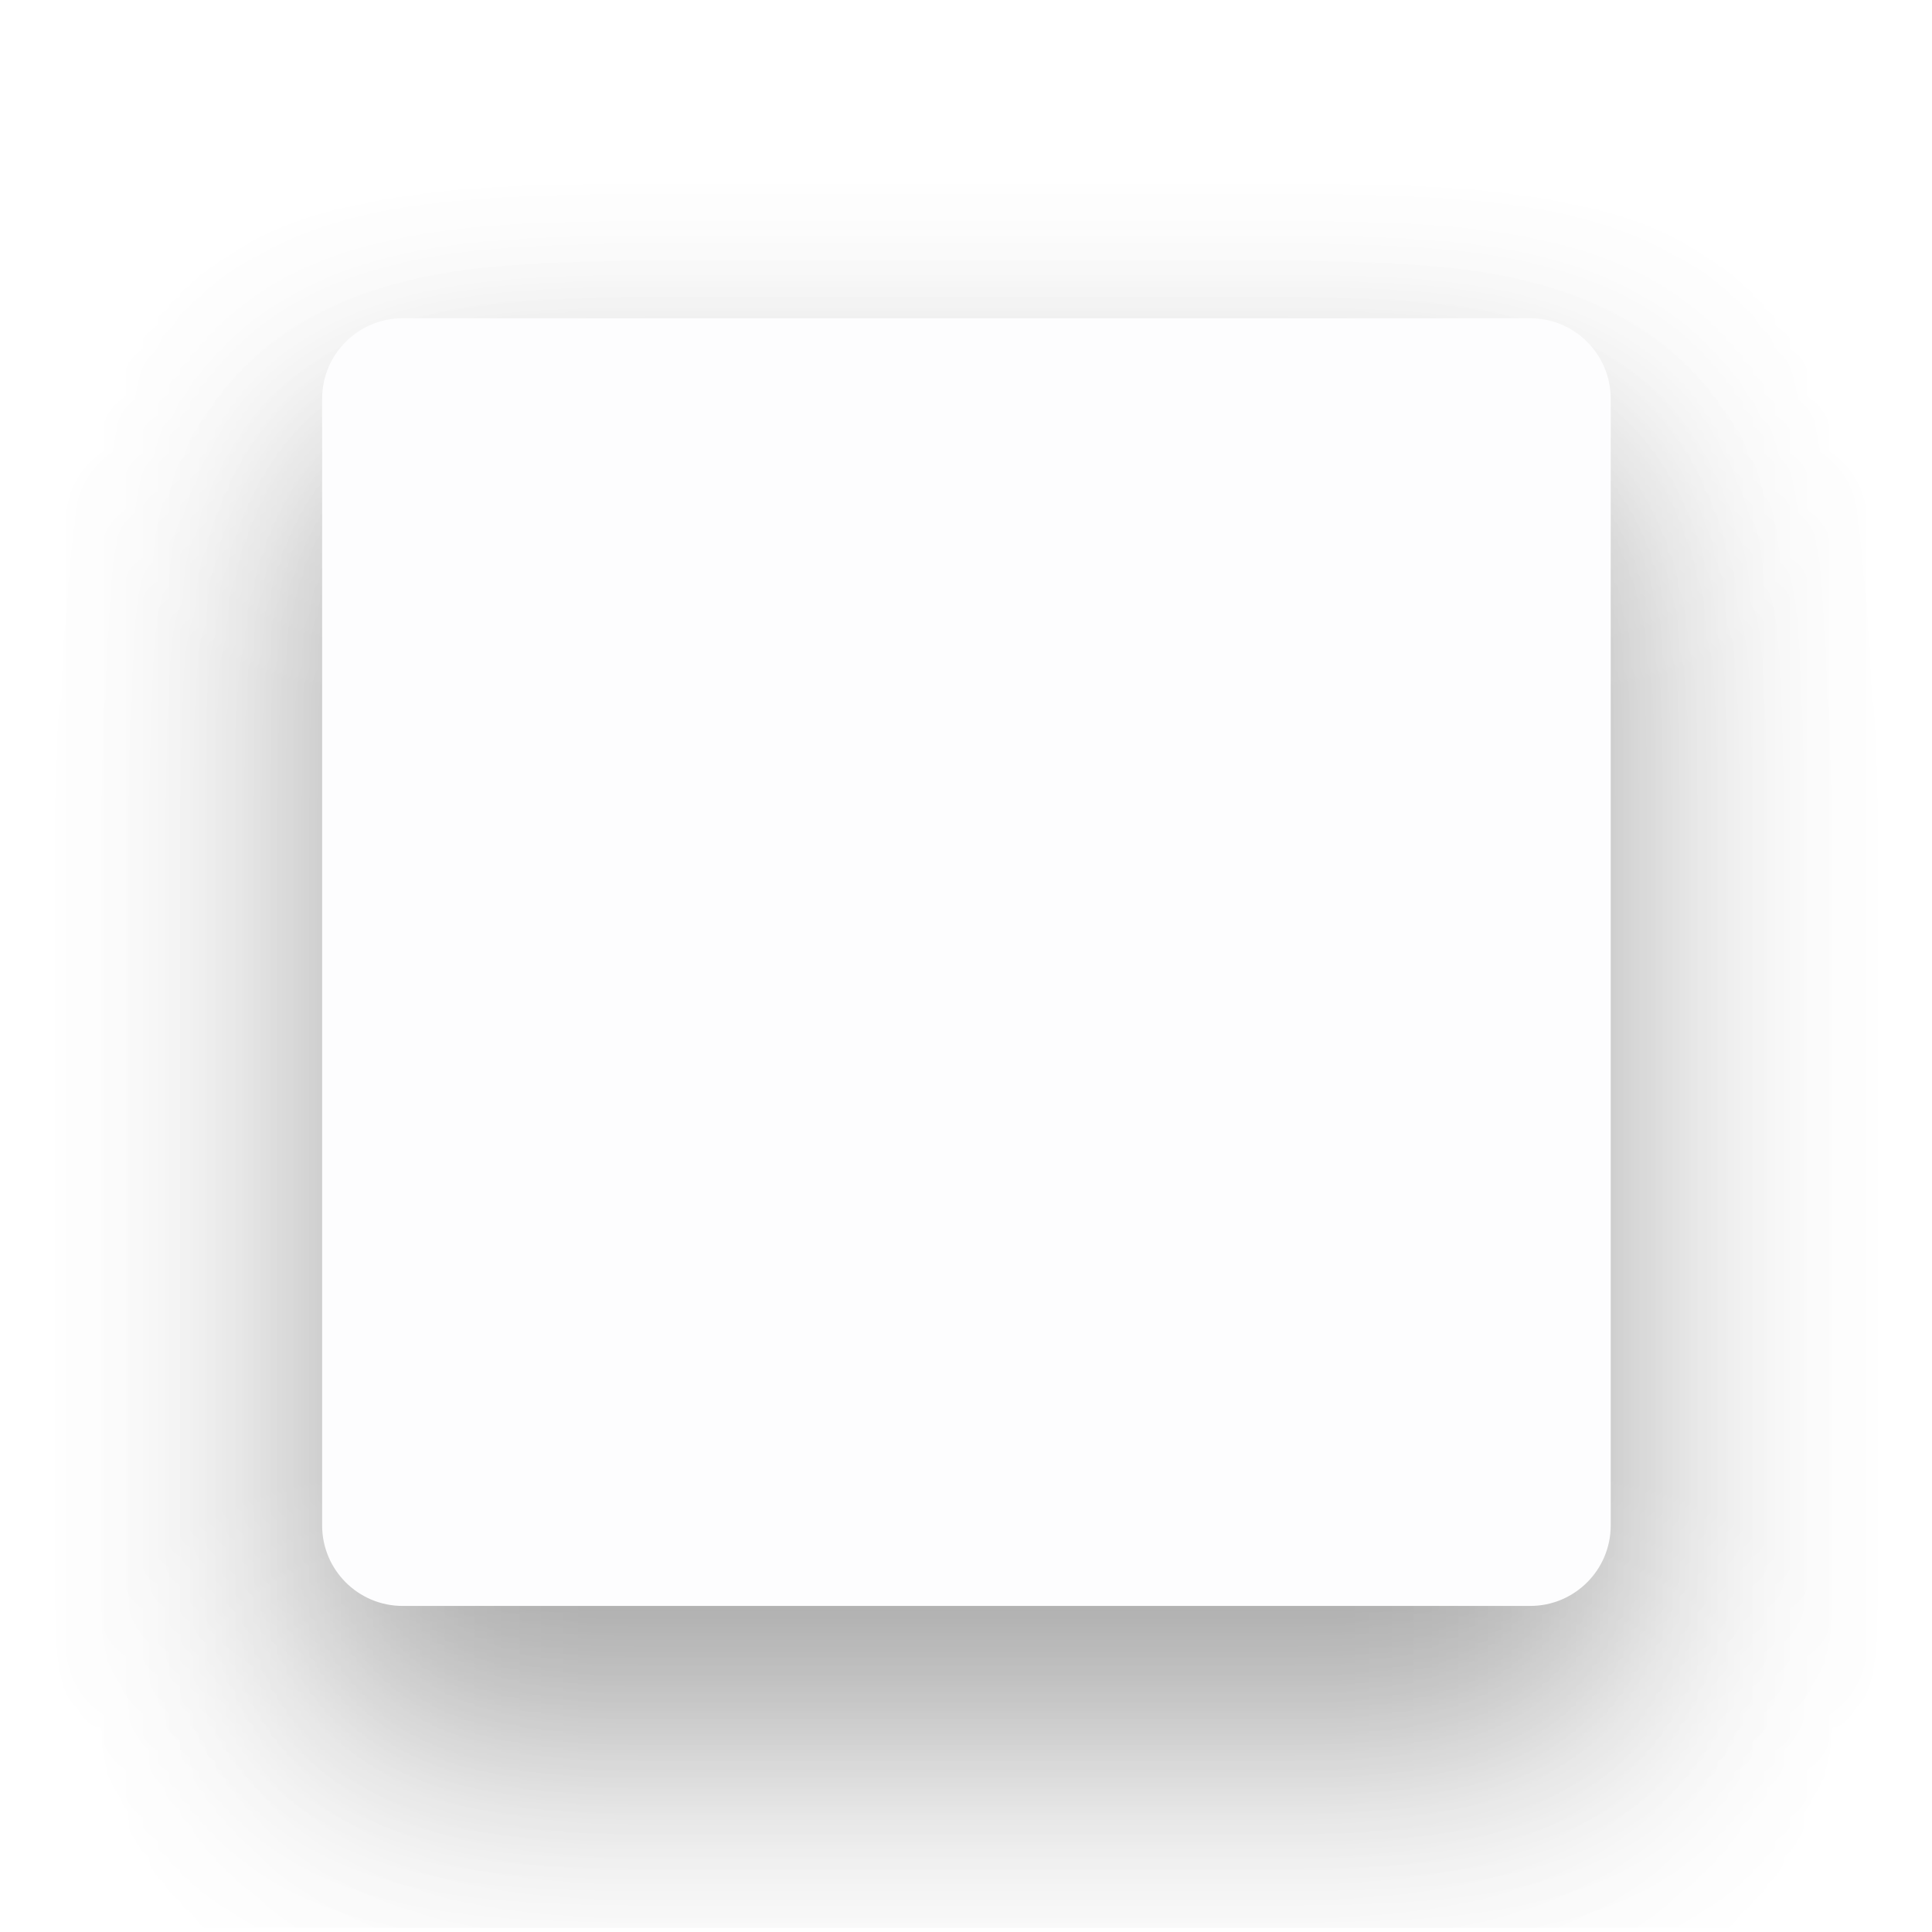
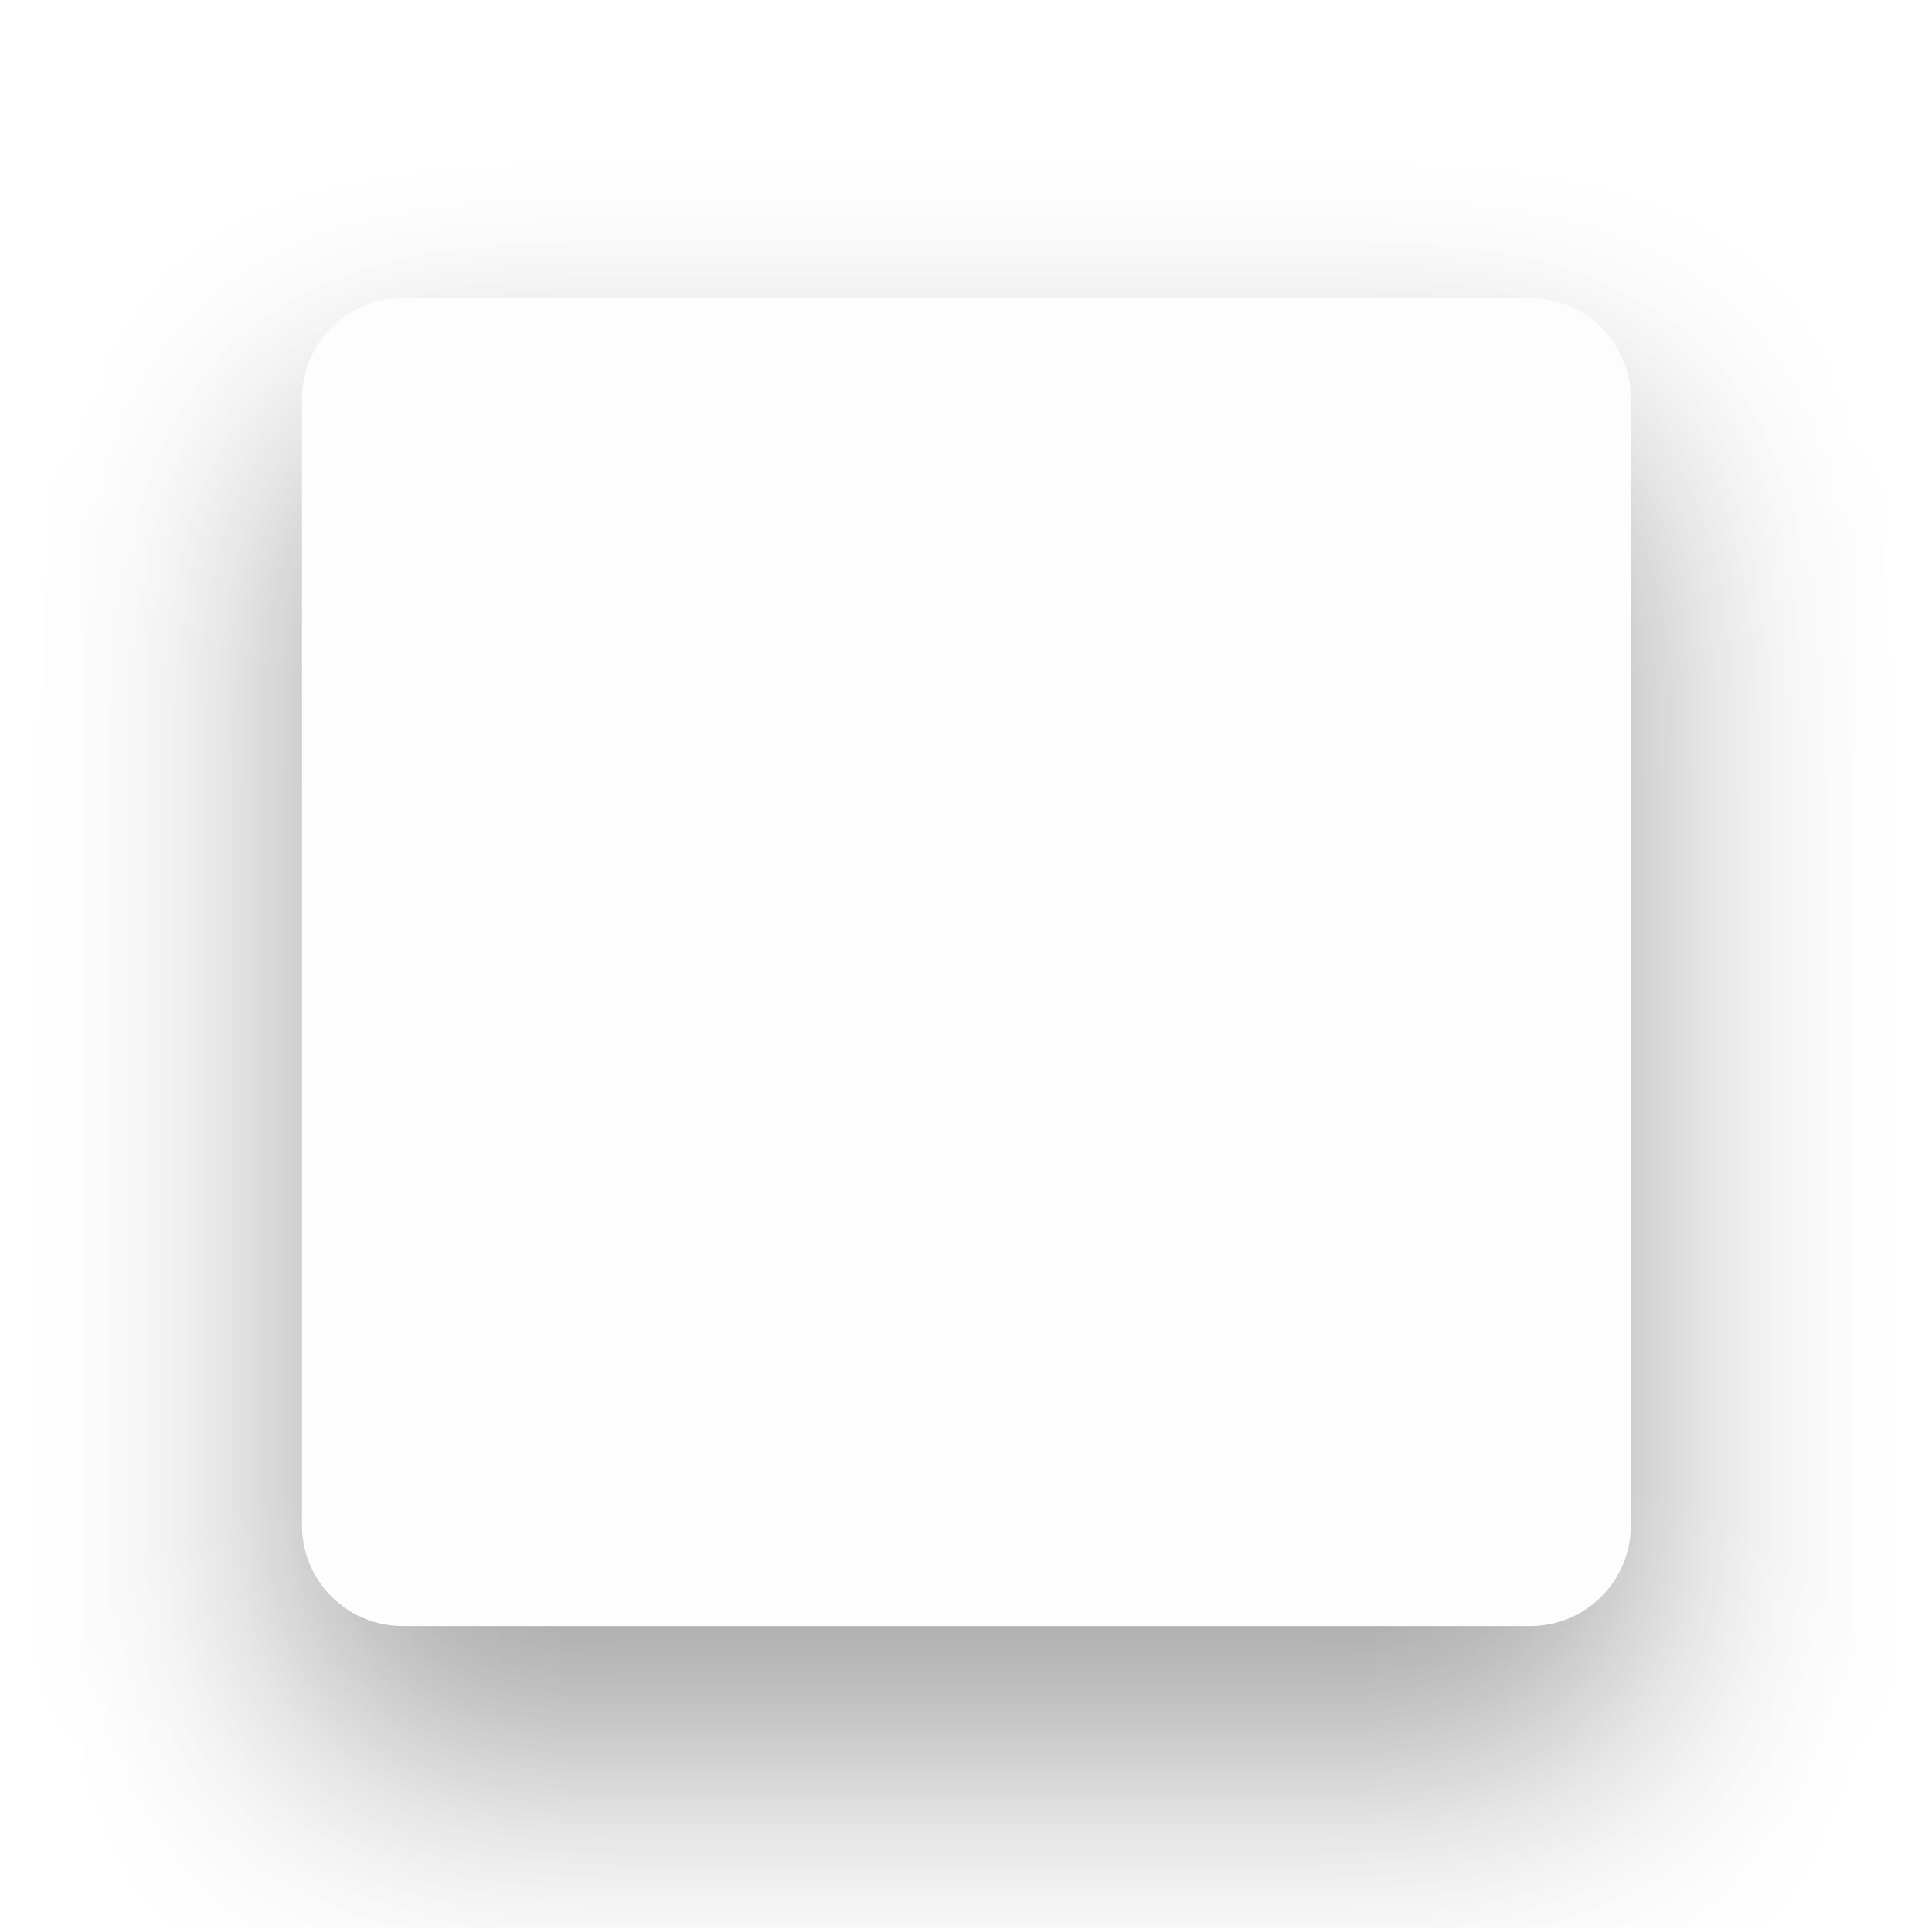
- <svg xmlns="http://www.w3.org/2000/svg" width="32" height="32" viewBox="0 0 32 32" id="svg5386" version="1.1">
+ <svg xmlns="http://www.w3.org/2000/svg" xmlns:xlink="http://www.w3.org/1999/xlink" width="32" height="32" viewBox="0 0 32 32" id="svg5386" version="1.1">
  <defs id="defs5388">
+     <linearGradient id="linearGradient4504">
+       <stop style="stop-color:#ffffff;stop-opacity:1" offset="0" id="stop4500" />
+       <stop style="stop-color:#fdfdfe;stop-opacity:1" offset="1" id="stop4502" />
+     </linearGradient>
    <clipPath clipPathUnits="userSpaceOnUse" id="clipPath4230">
      <rect y="968.362" x="4" height="48" width="48" id="rect4232" style="fill:#fafbfc;fill-opacity:1;stroke:none" />
    </clipPath>
    <filter style="color-interpolation-filters:sRGB" id="filter3413" height="2" width="2" x="-0.5" y="-0.5">
      <feFlood flood-opacity="0.23" flood-color="rgb(0,0,0)" result="flood" id="feFlood3415" />
      <feComposite in="flood" in2="SourceGraphic" operator="in" result="composite1" id="feComposite3417" />
      <feGaussianBlur stdDeviation="3" result="blur" id="feGaussianBlur3419" />
      <feOffset dx="0" dy="3" result="offset" id="feOffset3421" />
      <feComposite in="SourceGraphic" in2="offset" operator="over" result="fbSourceGraphic" id="feComposite3423" />
      <feColorMatrix result="fbSourceGraphicAlpha" in="fbSourceGraphic" values="0 0 0 -1 0 0 0 0 -1 0 0 0 0 -1 0 0 0 0 1 0" id="feColorMatrix3425" />
      <feFlood id="feFlood3427" flood-opacity="0.16" flood-color="rgb(0,0,0)" result="flood" in="fbSourceGraphic" />
      <feComposite id="feComposite3429" in2="fbSourceGraphic" in="flood" operator="in" result="composite1" />
      <feGaussianBlur id="feGaussianBlur3431" stdDeviation="3" result="blur" />
      <feOffset id="feOffset3433" dx="0" dy="3" result="offset" />
      <feComposite id="feComposite3435" in2="offset" in="fbSourceGraphic" operator="over" result="composite2" />
    </filter>
+     <linearGradient xlink:href="#linearGradient4504" id="linearGradient4506" x1="28" y1="968.362" x2="28.013" y2="977.576" gradientUnits="userSpaceOnUse" />
  </defs>
  <g id="layer1" transform="translate(0,-1020.362)">
-     <rect transform="matrix(0.6669585,0,0,0.6664999,-2.667834,374.8883)" style="opacity:1;fill:#fdfdfe;fill-opacity:1;stroke:none;filter:url(#filter3413)" id="osd-shadow" width="32" height="32" x="12" y="976.362" rx="2" ry="2" clip-path="url(#clipPath4230)" />
+     <rect transform="matrix(0.6669585,0,0,0.6664999,-2.667834,374.8883)" style="opacity:1;fill:#fdfdfe;fill-opacity:1;stroke:url(#linearGradient4506);filter:url(#filter3413)" id="osd-shadow" width="32" height="32" x="12" y="976.362" rx="2" ry="2" clip-path="url(#clipPath4230)" />
  </g>
</svg>
